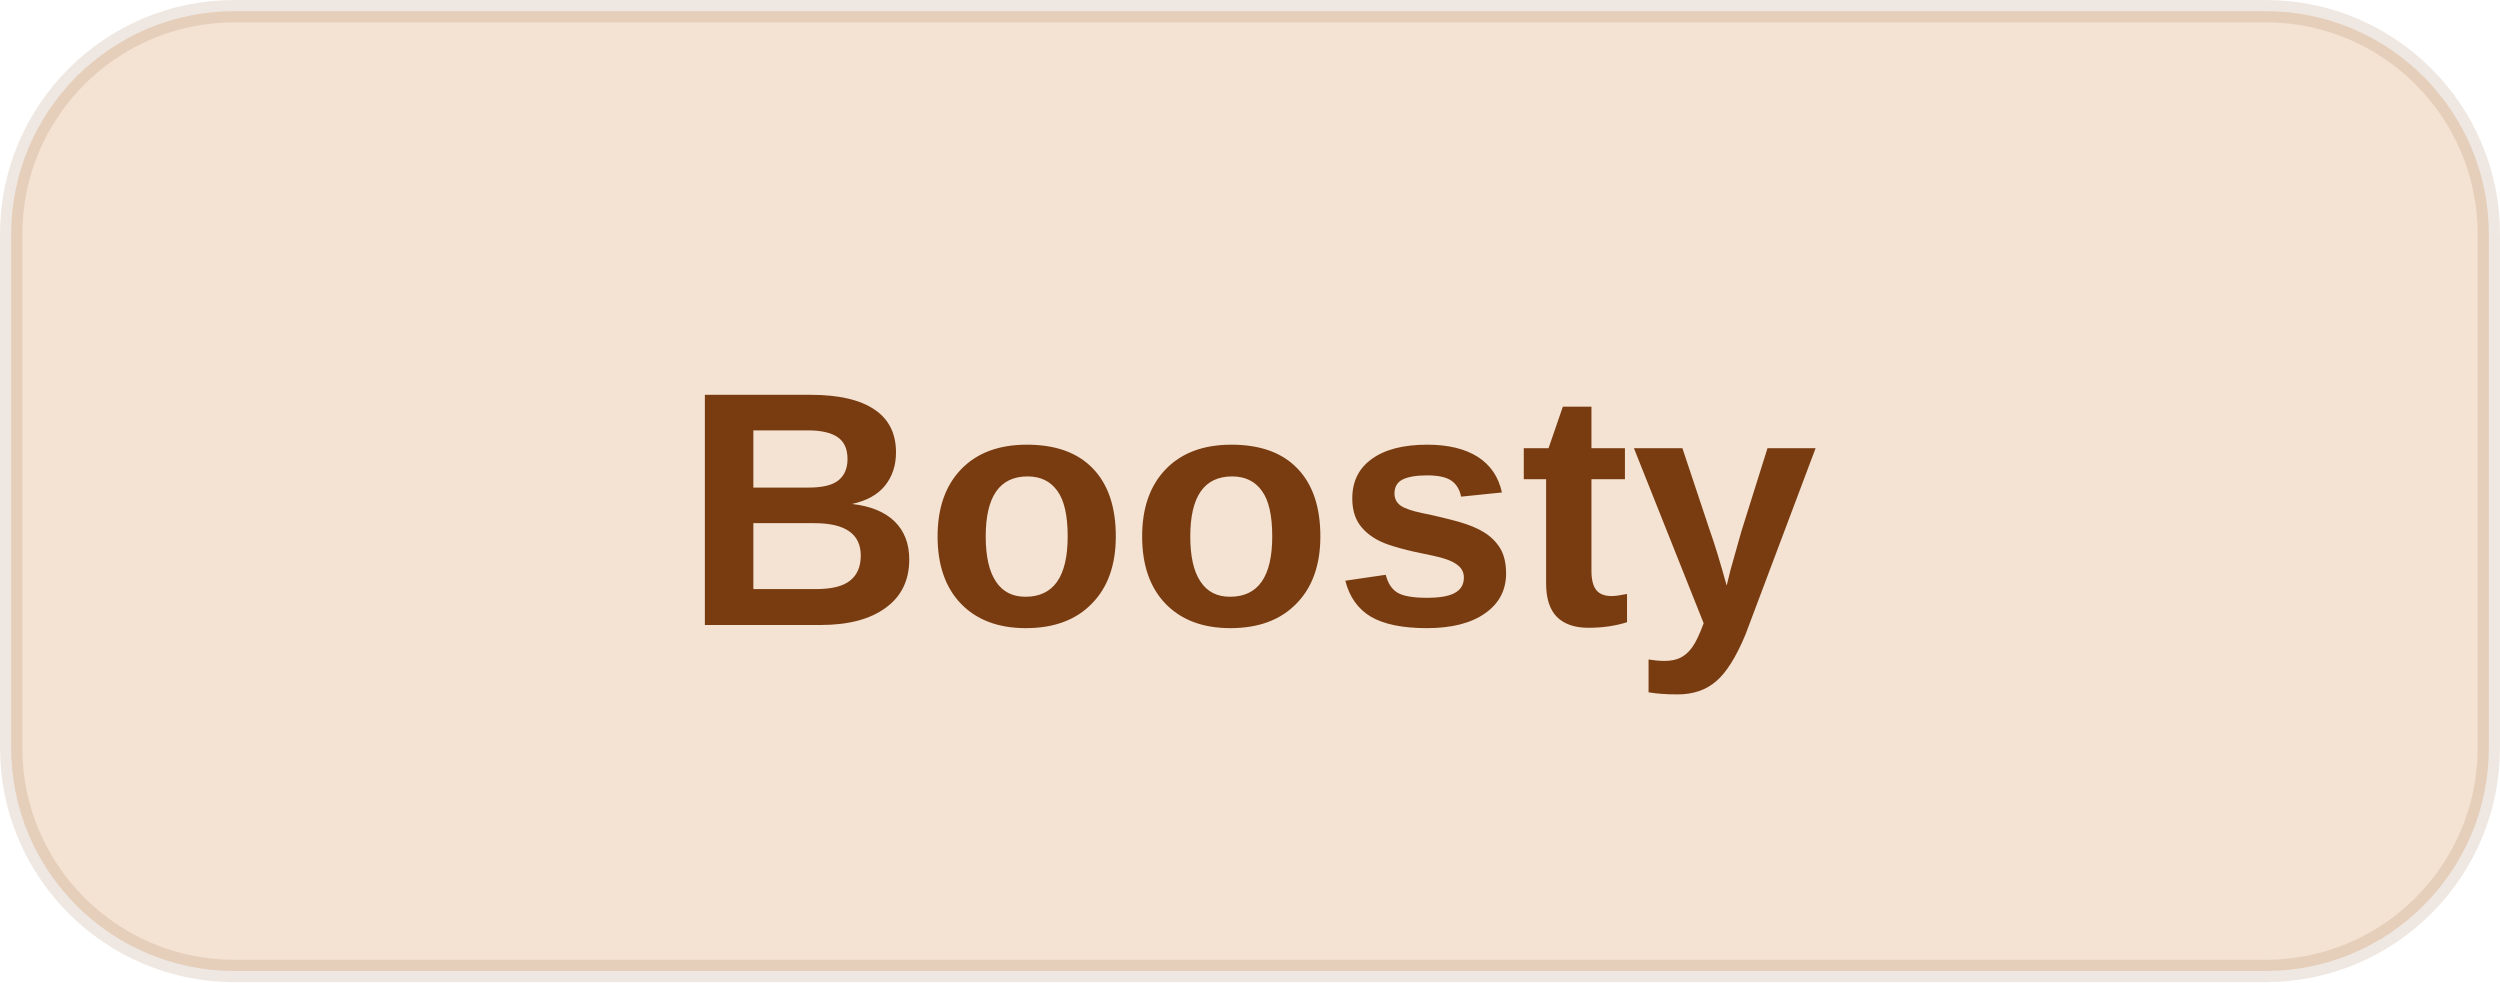
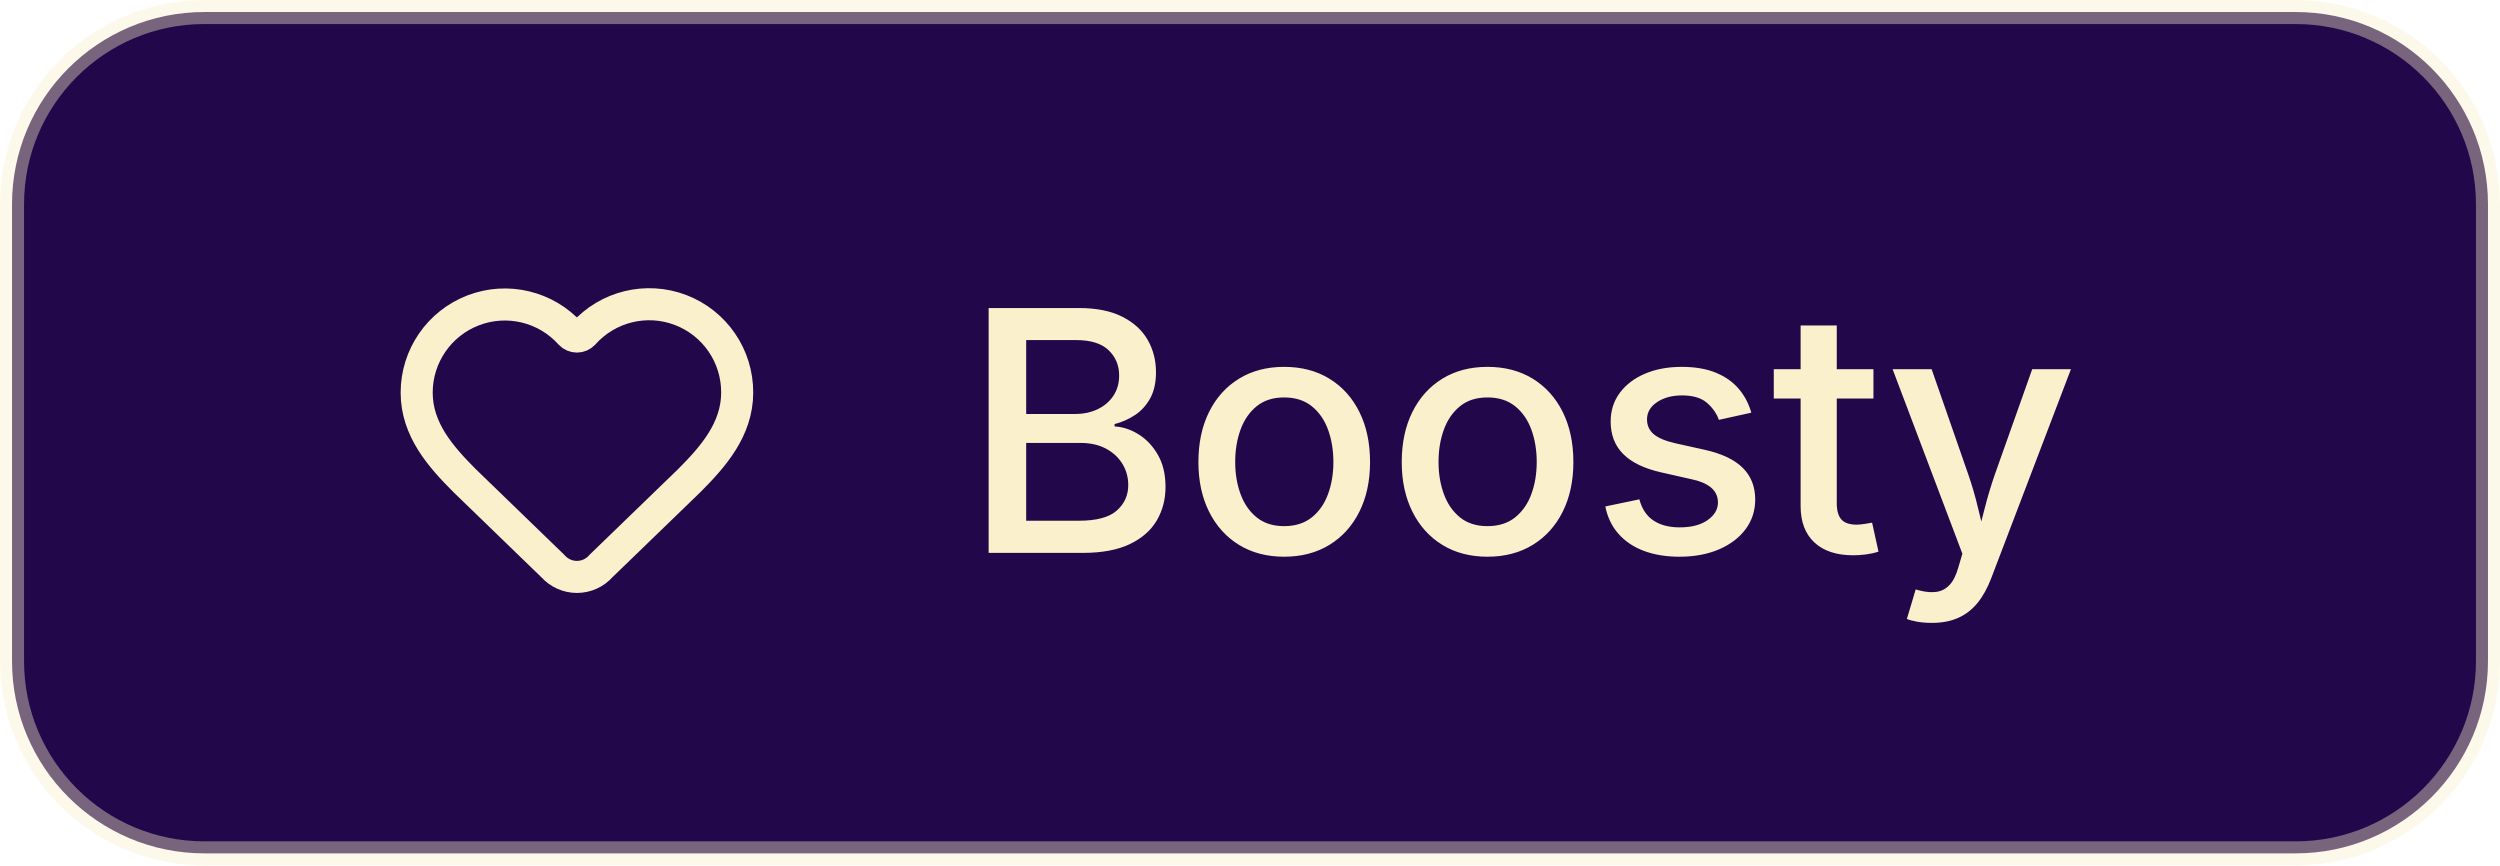
- <svg xmlns="http://www.w3.org/2000/svg" width="112" height="44" viewBox="0 0 112 44" role="img" aria-label="Boosty">
-   <rect x=".5" y=".5" width="111" height="43" rx="10" fill="#f4e2d2" stroke="#793c10" stroke-opacity=".12" />
-   <text x="56" y="28" text-anchor="middle" font-family="Arial, Helvetica, sans-serif" font-size="15" font-weight="600" fill="#793c10">Boosty</text>
+ <svg xmlns="http://www.w3.org/2000/svg" width="104" height="36" viewBox="0 0 104 36" role="img" aria-label="Boosty">
+   <rect x=".5" y=".5" width="103" height="35" rx="8" fill="#23074B" stroke="#FAF1CC" stroke-opacity="0.4" />
+   <g data-lucide="heart" transform="translate(16 10) scale(0.6666667)" fill="none" stroke="#FAF1CC" stroke-width="2" stroke-linecap="round" stroke-linejoin="round">
+     <path d="M2 9.5a5.5 5.5 0 0 1 9.591-3.676.56.56 0 0 0 .818 0A5.49 5.49 0 0 1 22 9.5c0 2.29-1.5 4-3 5.5l-5.492 5.313a2 2 0 0 1-3 .019L5 15c-1.5-1.5-3-3.2-3-5.5" />
+   </g>
+   <path aria-label="Boosty" d="M164.88 0.0V1490.0H714.12Q872.64 1490.0 976.75 1437.85Q1080.86 1385.7 1132.07 1297.28Q1183.28 1208.86 1183.28 1099.14Q1183.28 1005.66 1148.92 942.17Q1114.56 878.68 1057.44 840.15Q1000.32 801.62 931.36 783.8V769.44Q1006.04 765.62 1077.16 721.53Q1148.28 677.44 1194.78 596.89Q1241.28 516.34 1241.28 401.5Q1241.28 287.7 1187.71 196.71Q1134.14 105.72 1022.88 52.86Q911.62 0.0 738.14 0.0ZM393.4 195.72H714.6Q875.46 195.72 945.0 257.68Q1014.54 319.64 1014.54 412.5Q1014.54 483.54 979.06 541.77Q943.58 600.0 878.58 634.58Q813.58 669.16 723.88 669.16H393.4ZM393.4 845.36H692.24Q767.38 845.36 827.97 874.16Q888.56 902.96 923.86 955.78Q959.16 1008.6 959.16 1080.02Q959.16 1171.8 894.9 1233.4Q830.64 1295.0 698.24 1295.0H393.4ZM1963.08 -23.28Q1805.68 -23.28 1688.39 48.81Q1571.1 120.9 1506.29 250.81Q1441.48 380.72 1441.48 552.72Q1441.48 727.18 1506.29 857.5Q1571.1 987.82 1688.39 1059.91Q1805.68 1132.0 1963.08 1132.0Q2121.3 1132.0 2238.82 1059.91Q2356.34 987.82 2421.15 857.5Q2485.96 727.18 2485.96 552.72Q2485.96 380.72 2421.15 250.81Q2356.34 120.9 2238.82 48.81Q2121.3 -23.28 1963.08 -23.28ZM1963.08 162.74Q2065.1 162.74 2131.71 216.24Q2198.32 269.74 2230.62 358.48Q2262.92 447.22 2262.92 553.08Q2262.92 659.94 2230.62 749.23Q2198.32 838.52 2131.71 892.25Q2065.1 945.98 1963.08 945.98Q1861.7 945.98 1795.82 892.25Q1729.94 838.52 1697.64 749.64Q1665.34 660.76 1665.34 553.08Q1665.34 447.22 1697.64 358.48Q1729.94 269.74 1795.82 216.24Q1861.7 162.74 1963.08 162.74ZM3200.44 -23.28Q3043.04 -23.28 2925.75 48.81Q2808.46 120.9 2743.65 250.81Q2678.84 380.72 2678.84 552.72Q2678.84 727.18 2743.65 857.5Q2808.46 987.82 2925.75 1059.91Q3043.04 1132.0 3200.44 1132.0Q3358.66 1132.0 3476.18 1059.91Q3593.7 987.82 3658.51 857.5Q3723.32 727.18 3723.32 552.72Q3723.32 380.72 3658.51 250.81Q3593.7 120.9 3476.18 48.81Q3358.66 -23.28 3200.44 -23.28ZM3200.44 162.74Q3302.46 162.74 3369.07 216.24Q3435.68 269.74 3467.98 358.48Q3500.28 447.22 3500.28 553.08Q3500.28 659.94 3467.98 749.23Q3435.68 838.52 3369.07 892.25Q3302.46 945.98 3200.44 945.98Q3099.06 945.98 3033.18 892.25Q2967.3 838.52 2935.0 749.64Q2902.7 660.76 2902.7 553.08Q2902.7 447.22 2935.0 358.48Q2967.3 269.74 3033.18 216.24Q3099.06 162.74 3200.44 162.74ZM4369.1 -23.28Q4247.44 -23.28 4153.08 11.93Q4058.72 47.14 3998.11 115.57Q3937.5 184.0 3917.68 282.52L4124.85 325.86Q4148.14 238.54 4210.77 196.89Q4273.4 155.24 4370.7 155.24Q4477.26 155.24 4540.19 199.48Q4603.12 243.72 4603.12 306.42Q4603.12 359.74 4564.33 394.73Q4525.54 429.72 4445.6 447.46L4257.44 490.02Q4102.2 525.12 4026.22 601.88Q3950.24 678.64 3950.24 799.16Q3950.24 898.94 4005.77 973.79Q4061.3 1048.64 4158.76 1090.32Q4256.22 1132.0 4382.6 1132.0Q4503.54 1132.0 4589.53 1096.78Q4675.52 1061.56 4729.07 998.99Q4782.63 936.42 4806.19 853.28L4608.82 809.66Q4587.62 868.76 4535.83 913.53Q4484.04 958.3 4384.86 958.3Q4293.5 958.3 4232.49 917.25Q4171.47 876.2 4171.47 812.5Q4171.47 757.16 4212.25 722.45Q4253.02 687.74 4344.72 666.9L4524.34 626.9Q4679.75 591.98 4754.82 516.75Q4829.89 441.52 4829.89 324.9Q4829.89 222.94 4771.51 144.46Q4713.14 65.98 4609.23 21.35Q4505.32 -23.28 4369.1 -23.28ZM5549.33 1118.0V939.16H4942.9V1118ZM5106.22 1384.0H5326.17V302.42Q5326.17 234.62 5354.42 203.18Q5382.67 171.74 5448.09 171.74Q5465.27 171.74 5493.21 175.83Q5521.15 179.92 5541.17 183.92L5580.15 7.62Q5544.77 -4.0 5504.68 -9.27Q5464.59 -14.54 5426.17 -14.54Q5273.44 -14.54 5189.83 63.67Q5106.22 141.88 5106.22 284.28ZM5752.87 -401.94 5806.43 -222.54 5831.37 -229.16Q5888.35 -243.7 5933.89 -237.02Q5979.43 -230.34 6012.91 -194.68Q6046.39 -159.02 6066.37 -87.12L6090.63 -5.1L5665.97 1118.0H5903.47L6124.73 482.54Q6161.65 376.56 6186.12 271.95Q6210.59 167.34 6239.05 63.42H6171.79Q6200.25 167.34 6226.84 272.54Q6253.43 377.74 6290.07 482.54L6515.67 1118.0H6751.27L6265.67 -155.3Q6231.67 -244.66 6182.28 -305.04Q6132.89 -365.42 6064.58 -395.71Q5996.27 -426.0 5906.11 -426.0Q5854.33 -426.0 5813.57 -418.46Q5772.81 -410.92 5752.87 -401.94Z" transform="translate(40 23) scale(0.006835938 -0.006835938)" fill="#FAF1CC" opacity="1" />
</svg>
